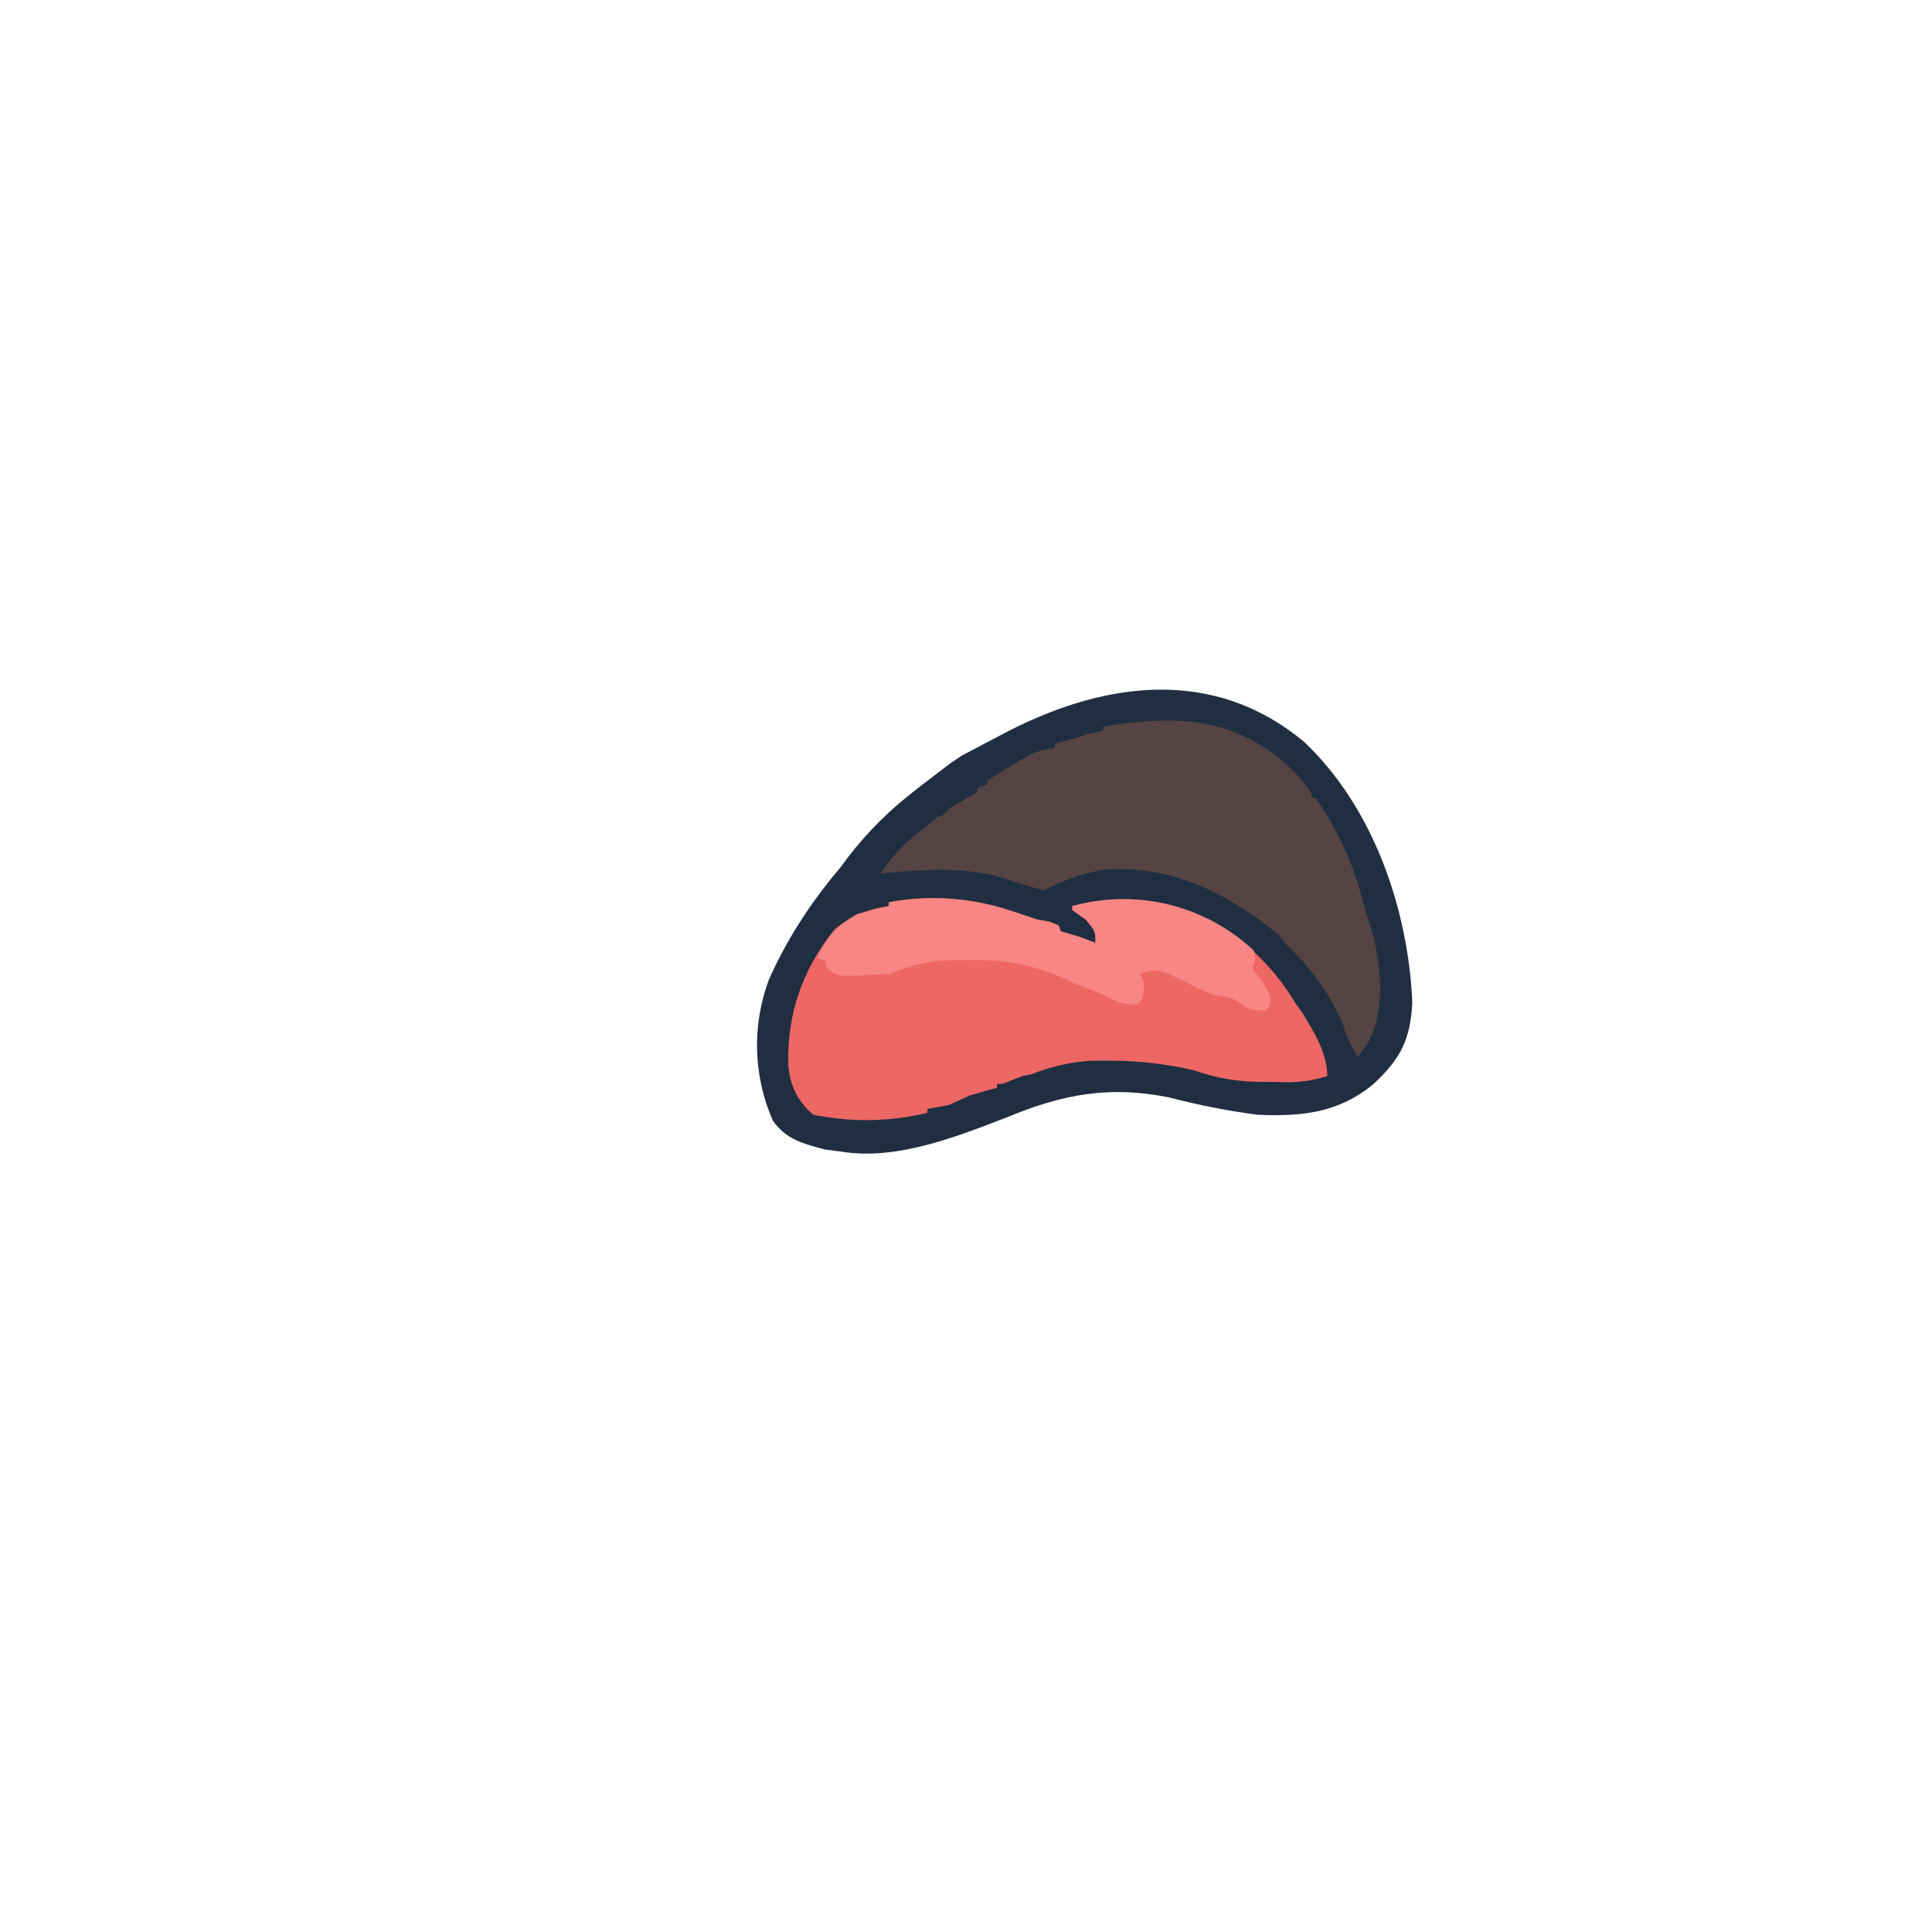
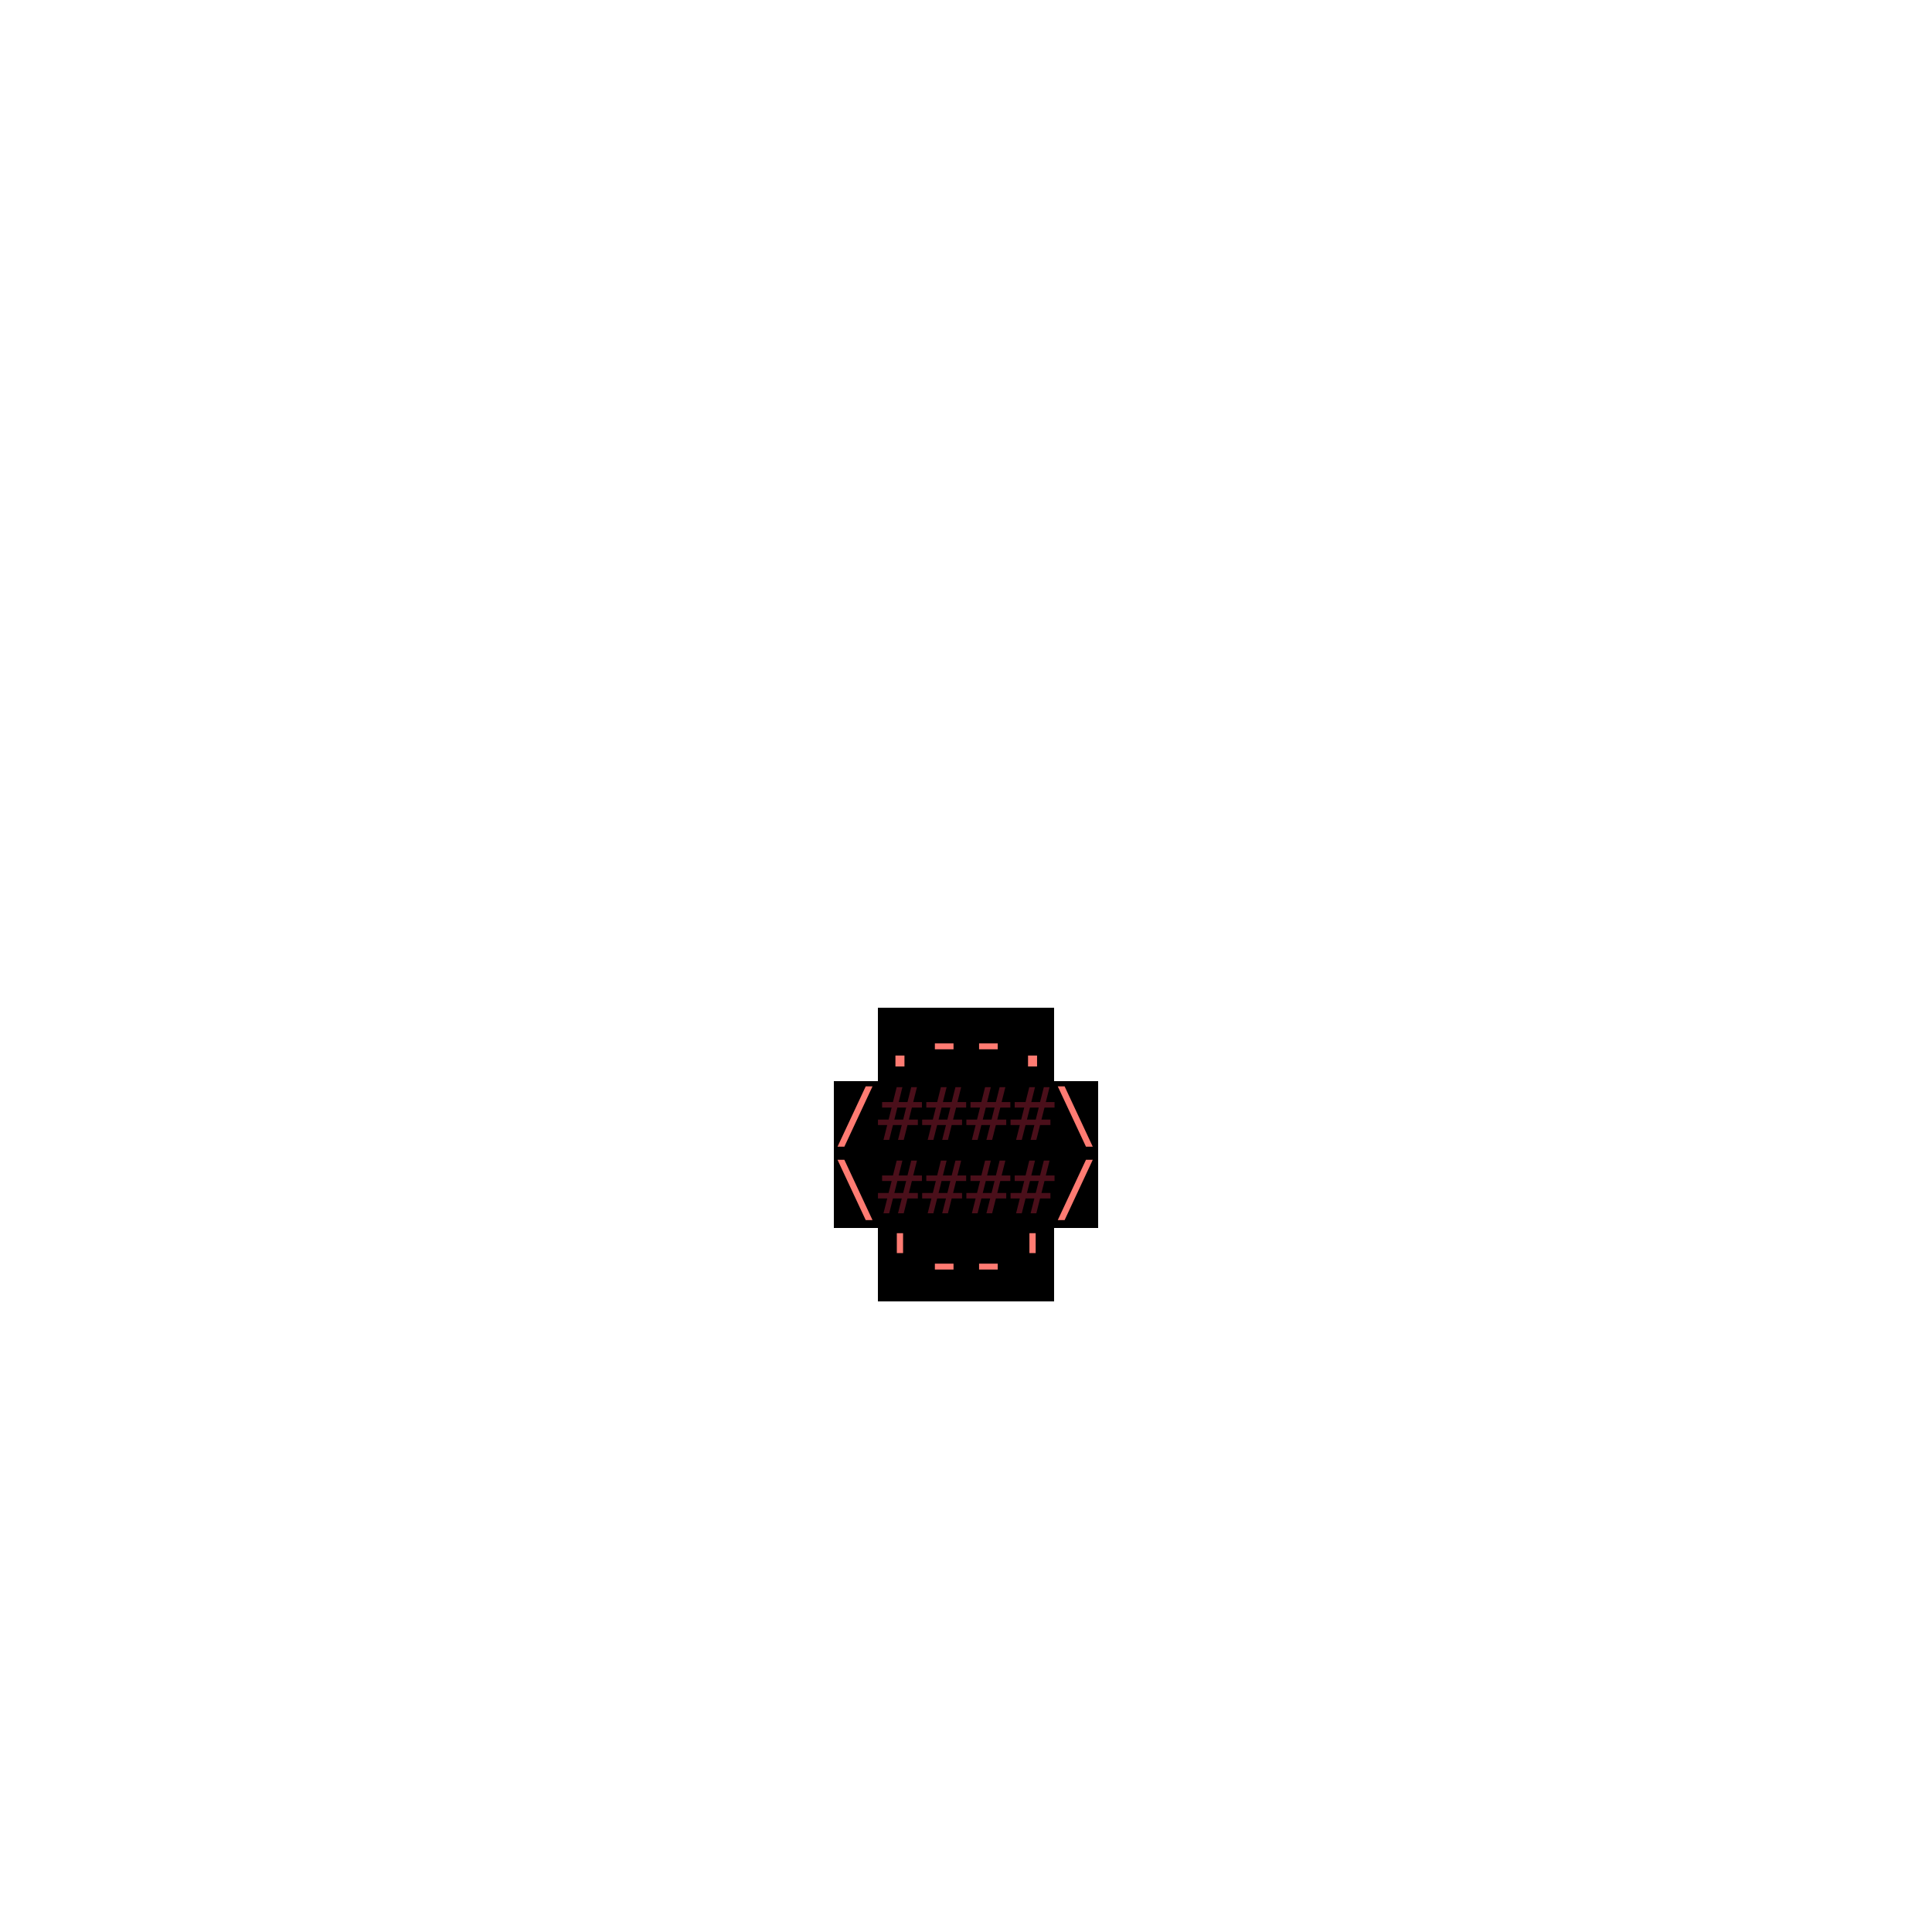
<svg xmlns="http://www.w3.org/2000/svg" viewBox="0 0 1000 1000">
-   <path fill="#1F2F41" d="M675 384c36 34 54 87 56 135-1 19-6 29-20 42-18 15-37 17-60 16q-23-3-46-9c-30-6-54-2-83 10-26 10-58 23-87 18l-8-1c-11-3-20-5-27-15a97 97 0 0 1-2-73q12-27 32-52l5-6q15-21 35-37l5-4 17-13 6-4 19-10c52-28 110-37 158 3" />
-   <path fill="#ED6765" d="m525 472 6 2 6 2 6 1 5 2 1 3 10 3 8 3c0-6 0-6-5-12l-7-5v-2q38-10 73 8 27 16 43 43l3 4c6 10 13 21 13 33q-13 4-26 3h-8q-18 0-35-6-21-5-44-5h-9q-16 1-31 7l-5 1-10 4h-3v2l-14 4-11 5-11 2v2q-29 7-59 1-12-10-13-26-1-39 24-70 12-10 28-12v-2q33-6 65 5" />
-   <path fill="#554443" d="M659 390q12 9 20 21v2h2q18 26 25 56l5 16c4 18 6 38-3 55l-5 7q-5-7-8-17-10-23-29-41l-4-5c-27-22-55-36-90-34q-17 3-32 11l-16-5c-23-8-44-6-68-4q9-14 22-23l7-6 3-1 4-4 14-8v-2l5-2v-2c24-15 24-15 35-17v-2l11-3 6-2 8-2v-2c33-5 60-6 88 14" />
-   <path fill="#F78684" d="m525 472 6 2 6 2 6 1 5 2 1 3 10 3 8 3c0-6 0-6-5-12l-7-5v-2a99 99 0 0 1 94 23c1 6 1 6-1 9l6 8c4 7 4 7 3 12l-2 2c-7 0-7 0-12-3-6-4-6-4-15-5l-9-4c-20-10-20-10-29-7l2 4c0 8 0 8-3 12-9 0-12-2-20-6l-13-5q-25-13-54-12h-9q-16 0-32 7l-18 1h-5c-5 0-5 0-10-4l-1-4-4-1q6-15 21-23l16-4v-2q33-6 65 5" />
+   <rect x="454.4" y="521.6" width="91.2" height="38" class="s" />
+   <text y="552.0" font-family="monospace" font-size="38" xml:space="preserve">
+     <tspan x="454.4" fill="#ff7b72">.--.</tspan>
+   </text>
+   <rect x="431.6" y="559.6" width="22.8" height="38" class="s" />
+   <rect x="454.4" y="559.6" width="91.2" height="38" class="s" />
+   <rect x="545.6" y="559.6" width="22.8" height="38" class="s" />
+   <text y="590.0" font-family="monospace" font-size="38" xml:space="preserve">
+     <tspan x="431.6" fill="#ff7b72">/</tspan>
+     <tspan x="454.4" fill="#4a0f1a">####</tspan>
+     <tspan x="545.6" fill="#ff7b72">\</tspan>
+   </text>
+   <rect x="431.6" y="597.6" width="22.8" height="38" class="s" />
+   <rect x="454.4" y="597.6" width="91.2" height="38" class="s" />
+   <rect x="545.6" y="597.6" width="22.8" height="38" class="s" />
+   <text y="628.0" font-family="monospace" font-size="38" xml:space="preserve">
+     <tspan x="431.6" fill="#ff7b72">\</tspan>
+     <tspan x="454.4" fill="#4a0f1a">####</tspan>
+     <tspan x="545.6" fill="#ff7b72">/</tspan>
+   </text>
+   <rect x="454.4" y="635.6" width="91.2" height="38" class="s" />
+   <text y="666.0" font-family="monospace" font-size="38" xml:space="preserve">
+     <tspan x="454.4" fill="#ff7b72">'--'</tspan>
+   </text>
</svg>
